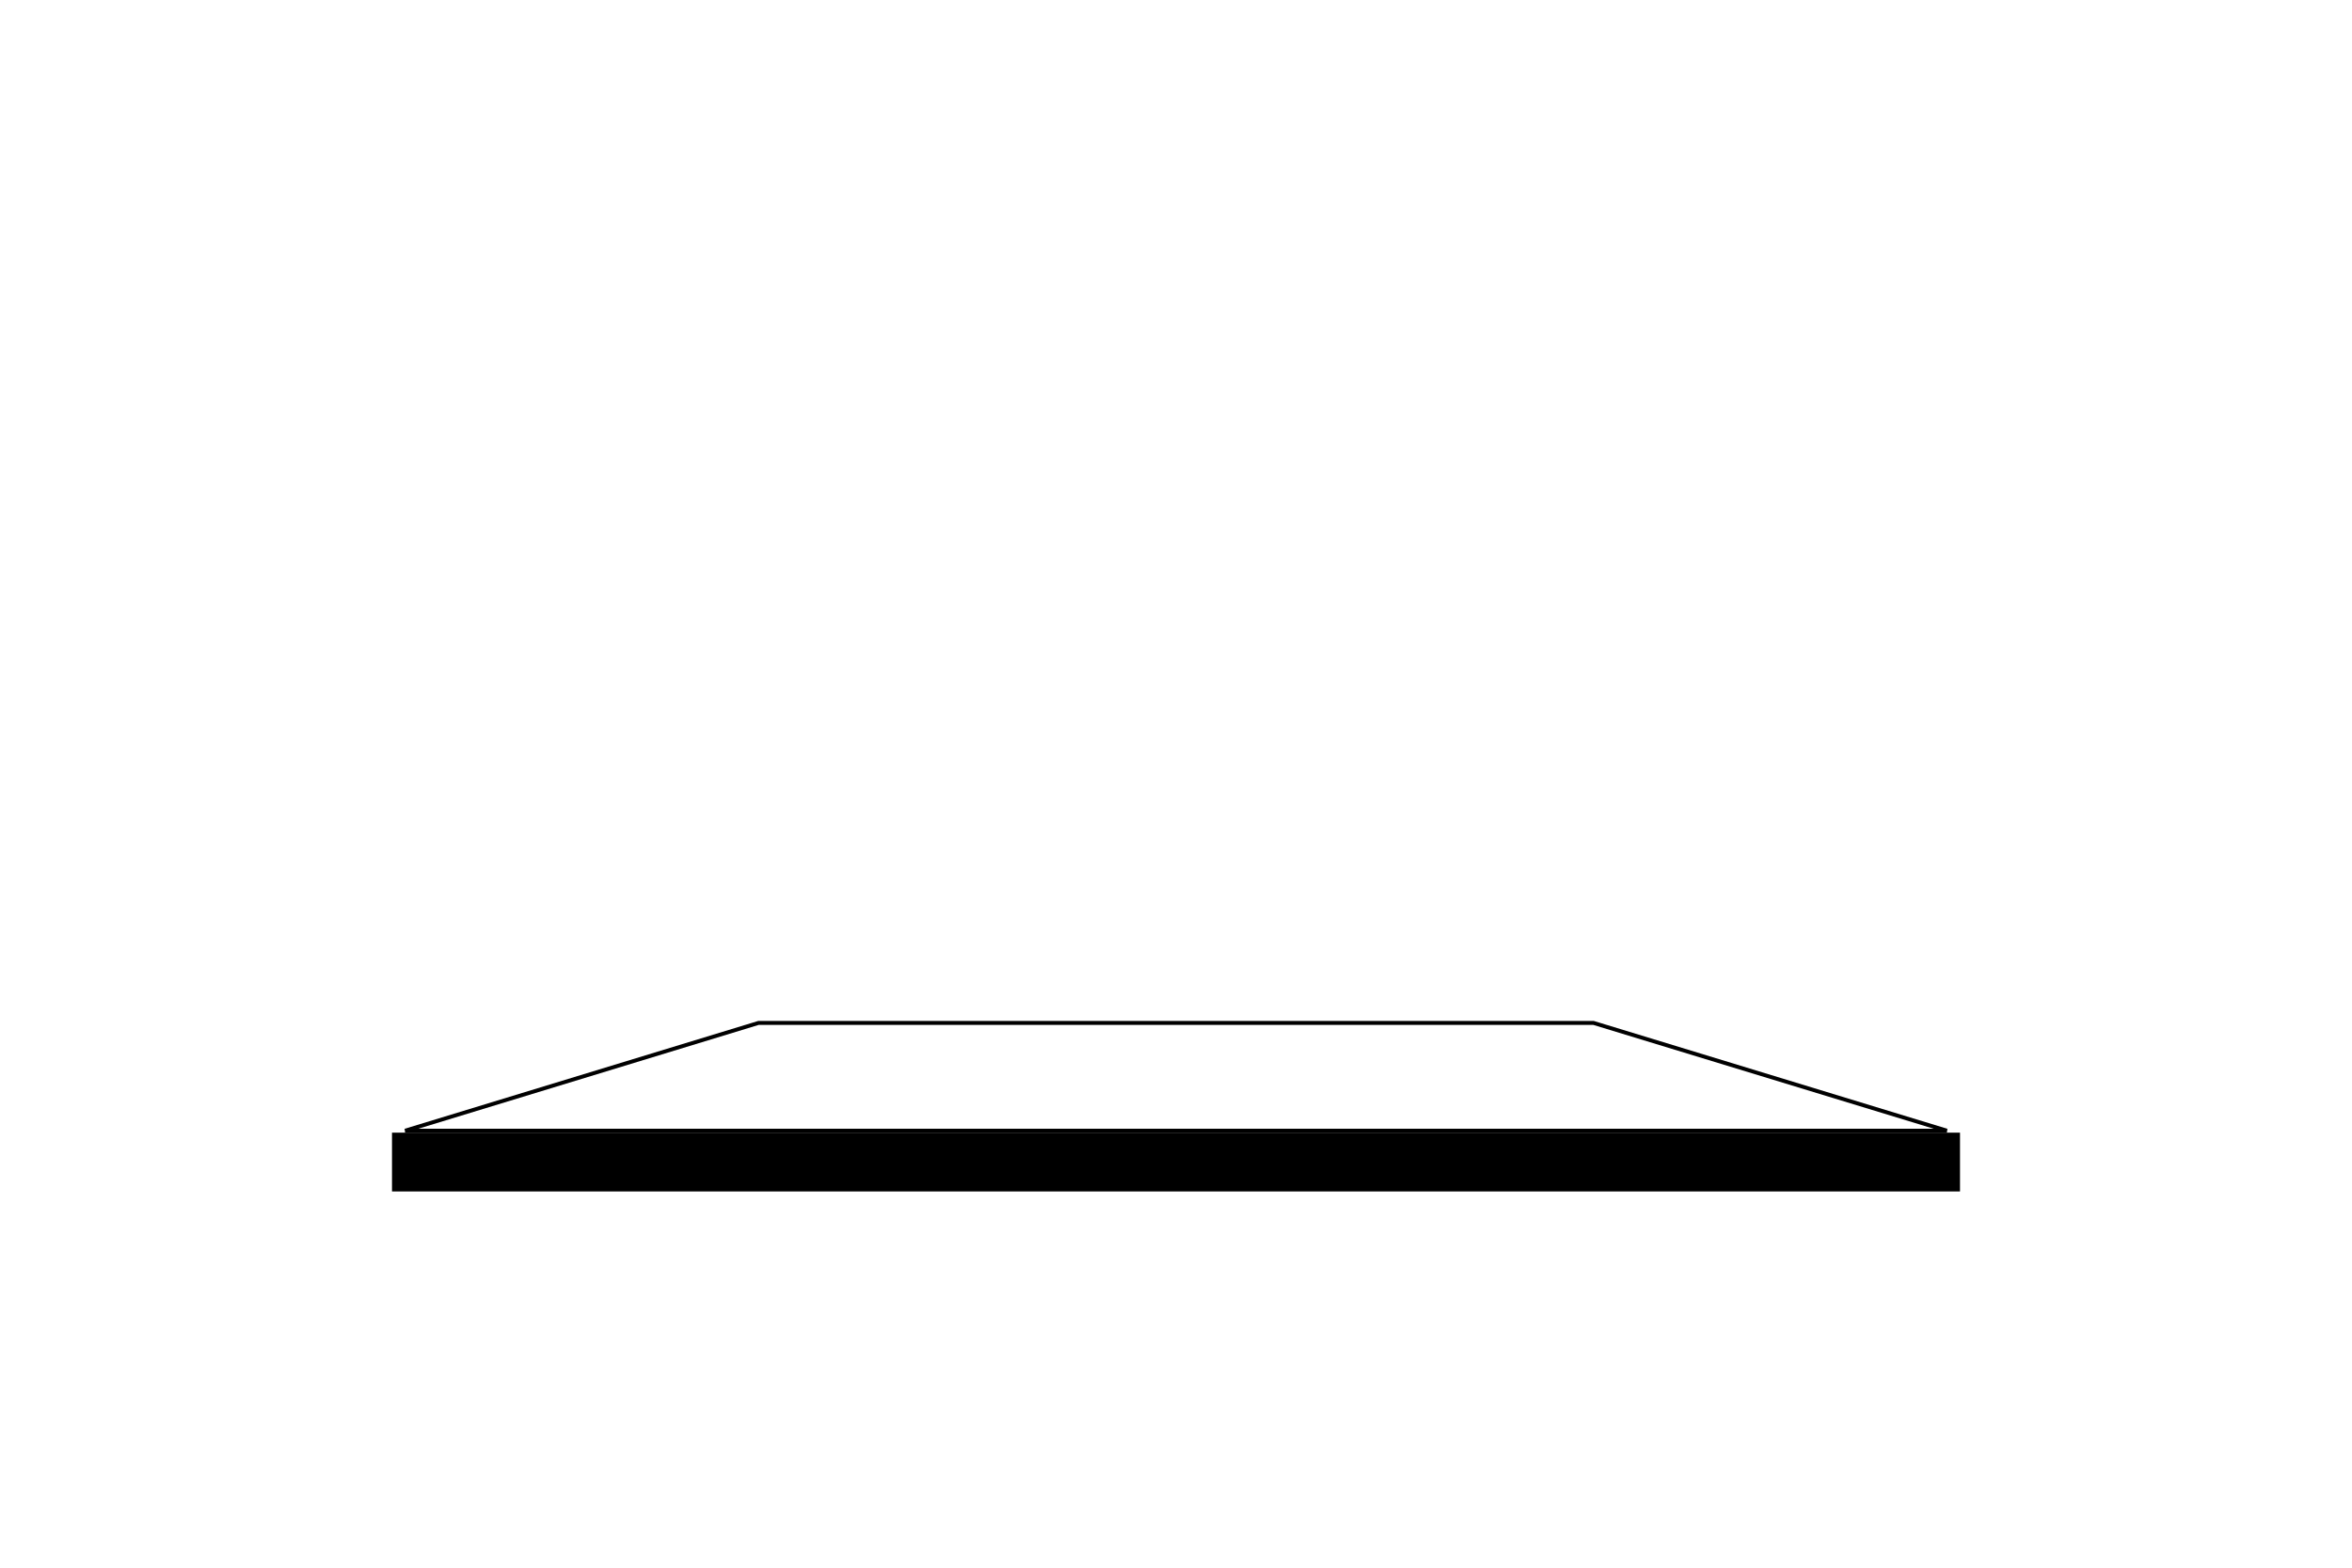
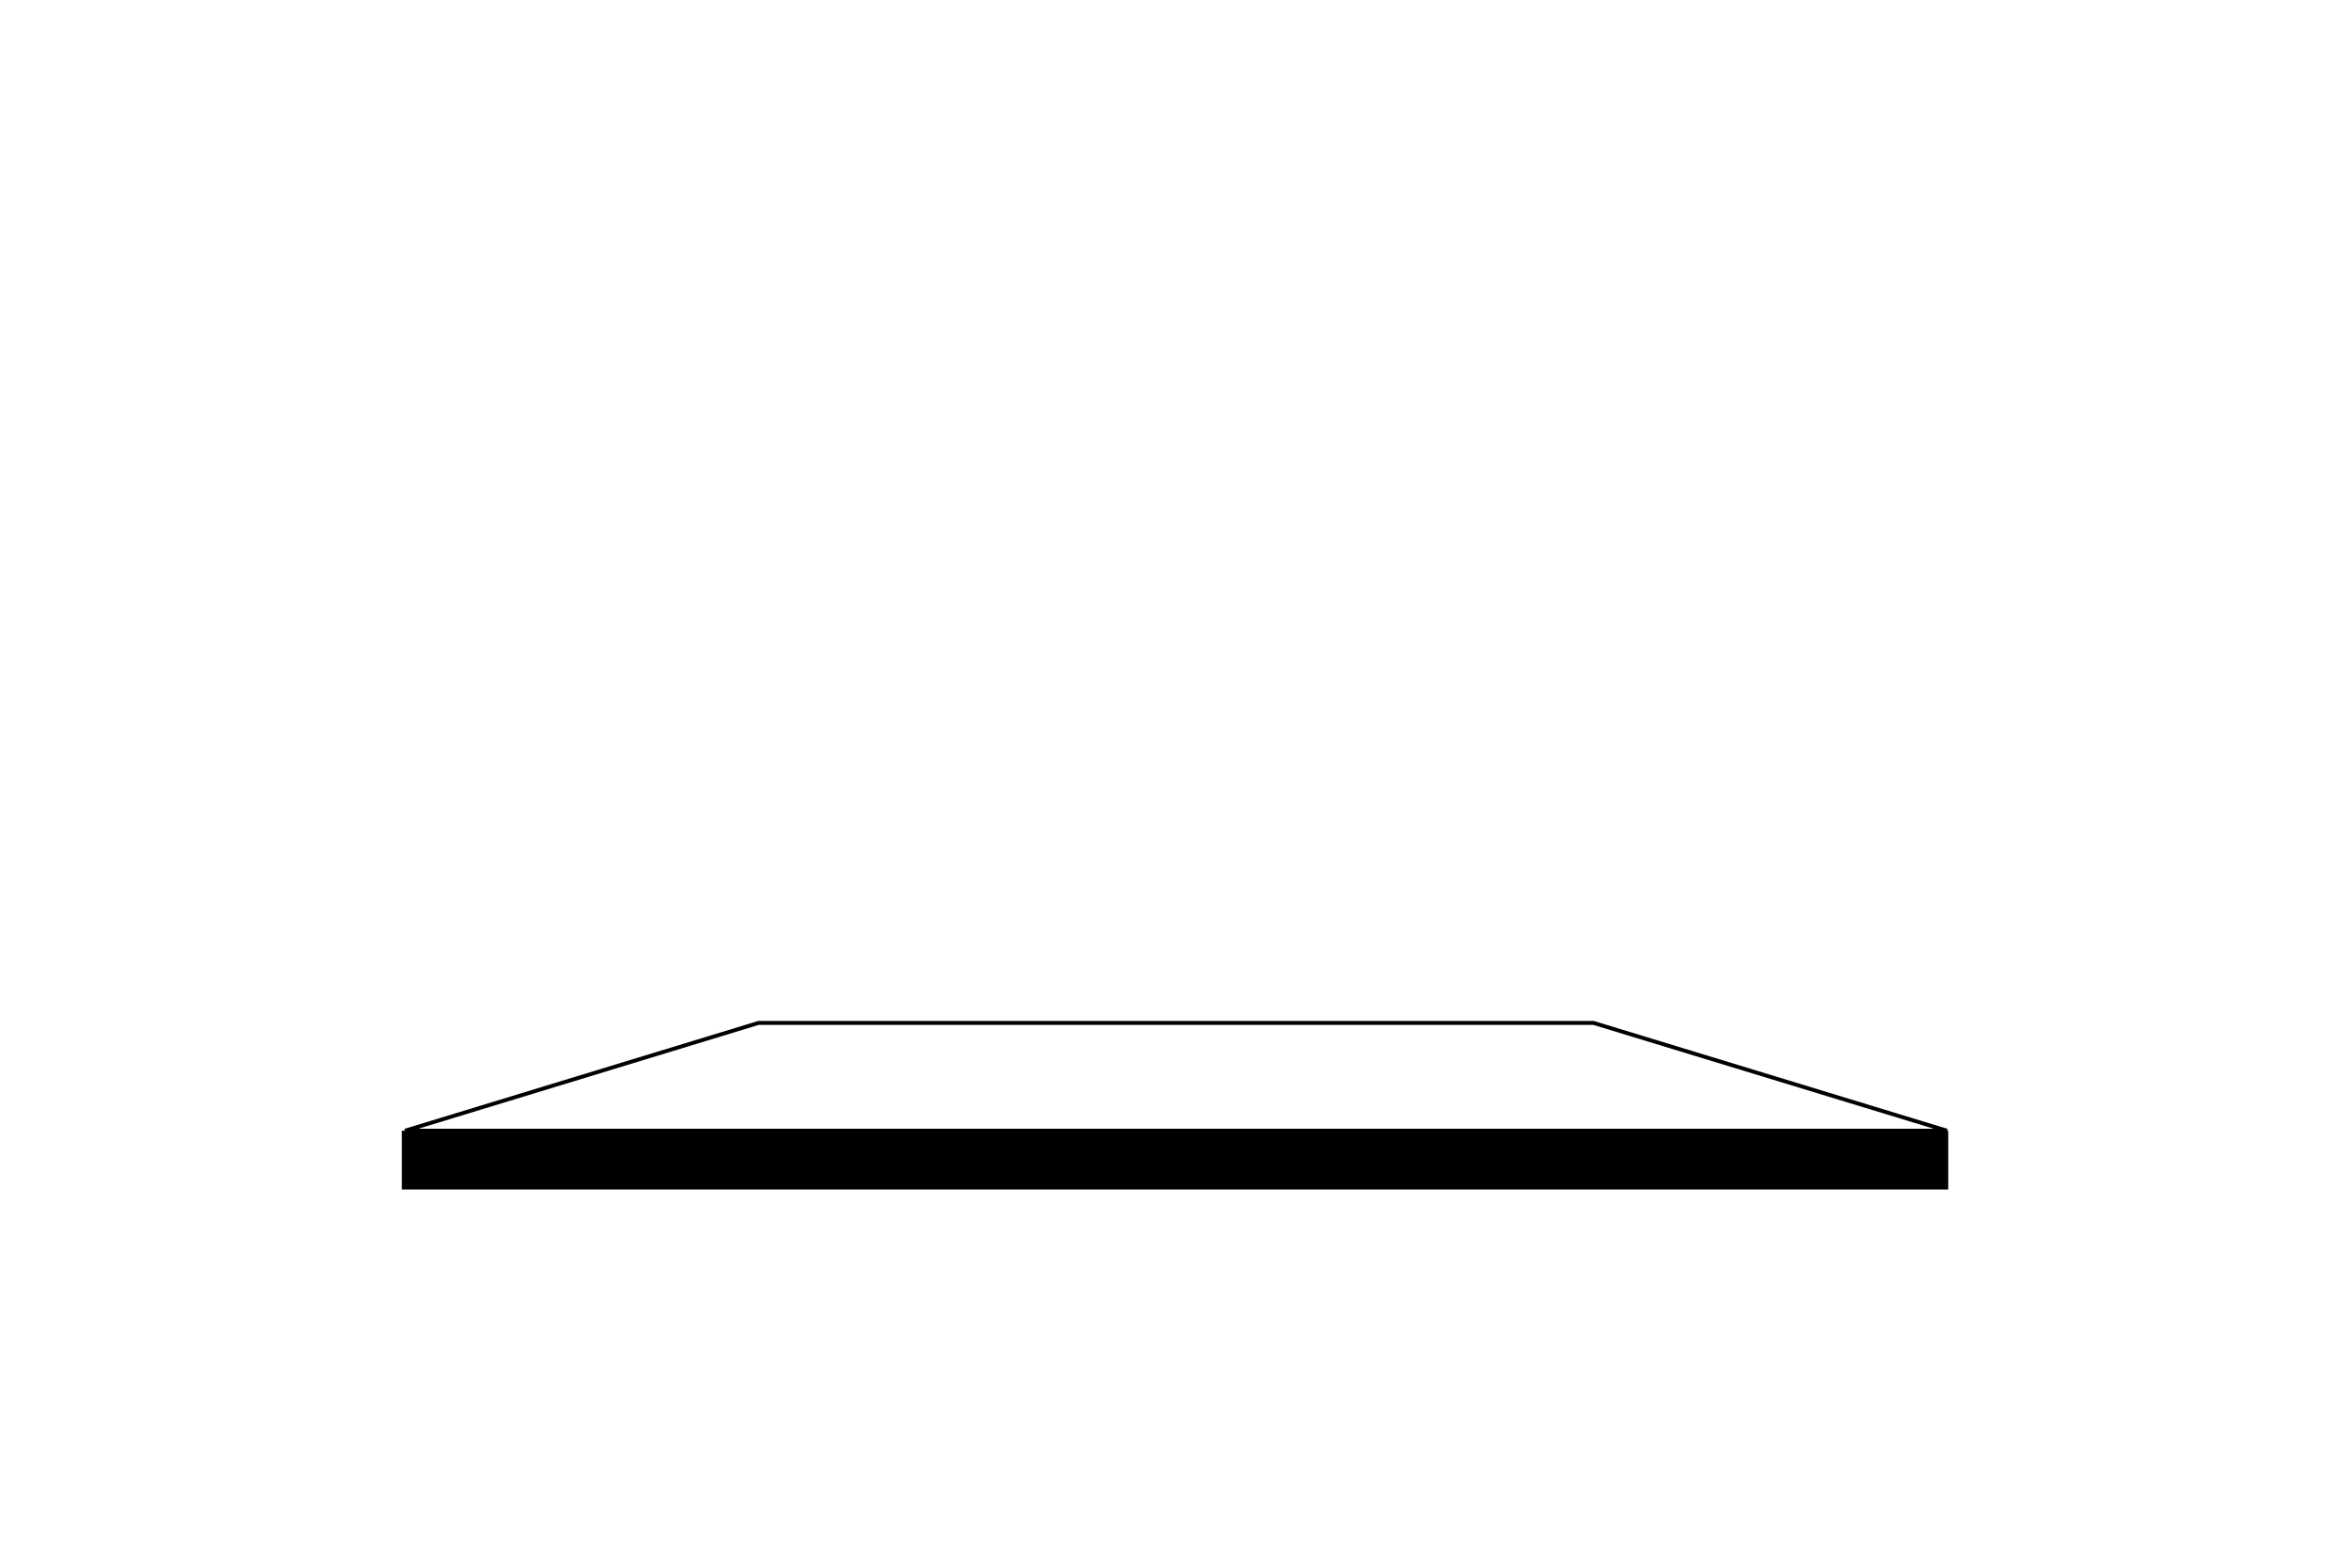
<svg xmlns="http://www.w3.org/2000/svg" width="1200" height="800" viewBox="0 0 1200 800" fill="none">
-   <rect x="200" y="578" width="800" height="30" fill="black" />
+   <rect x="205" y="577" width="789" height="30" fill="black" />
  <path d="M206.704 577L386.975 522H813.024L993.296 577H206.704Z" stroke="black" stroke-width="2" />
</svg>
